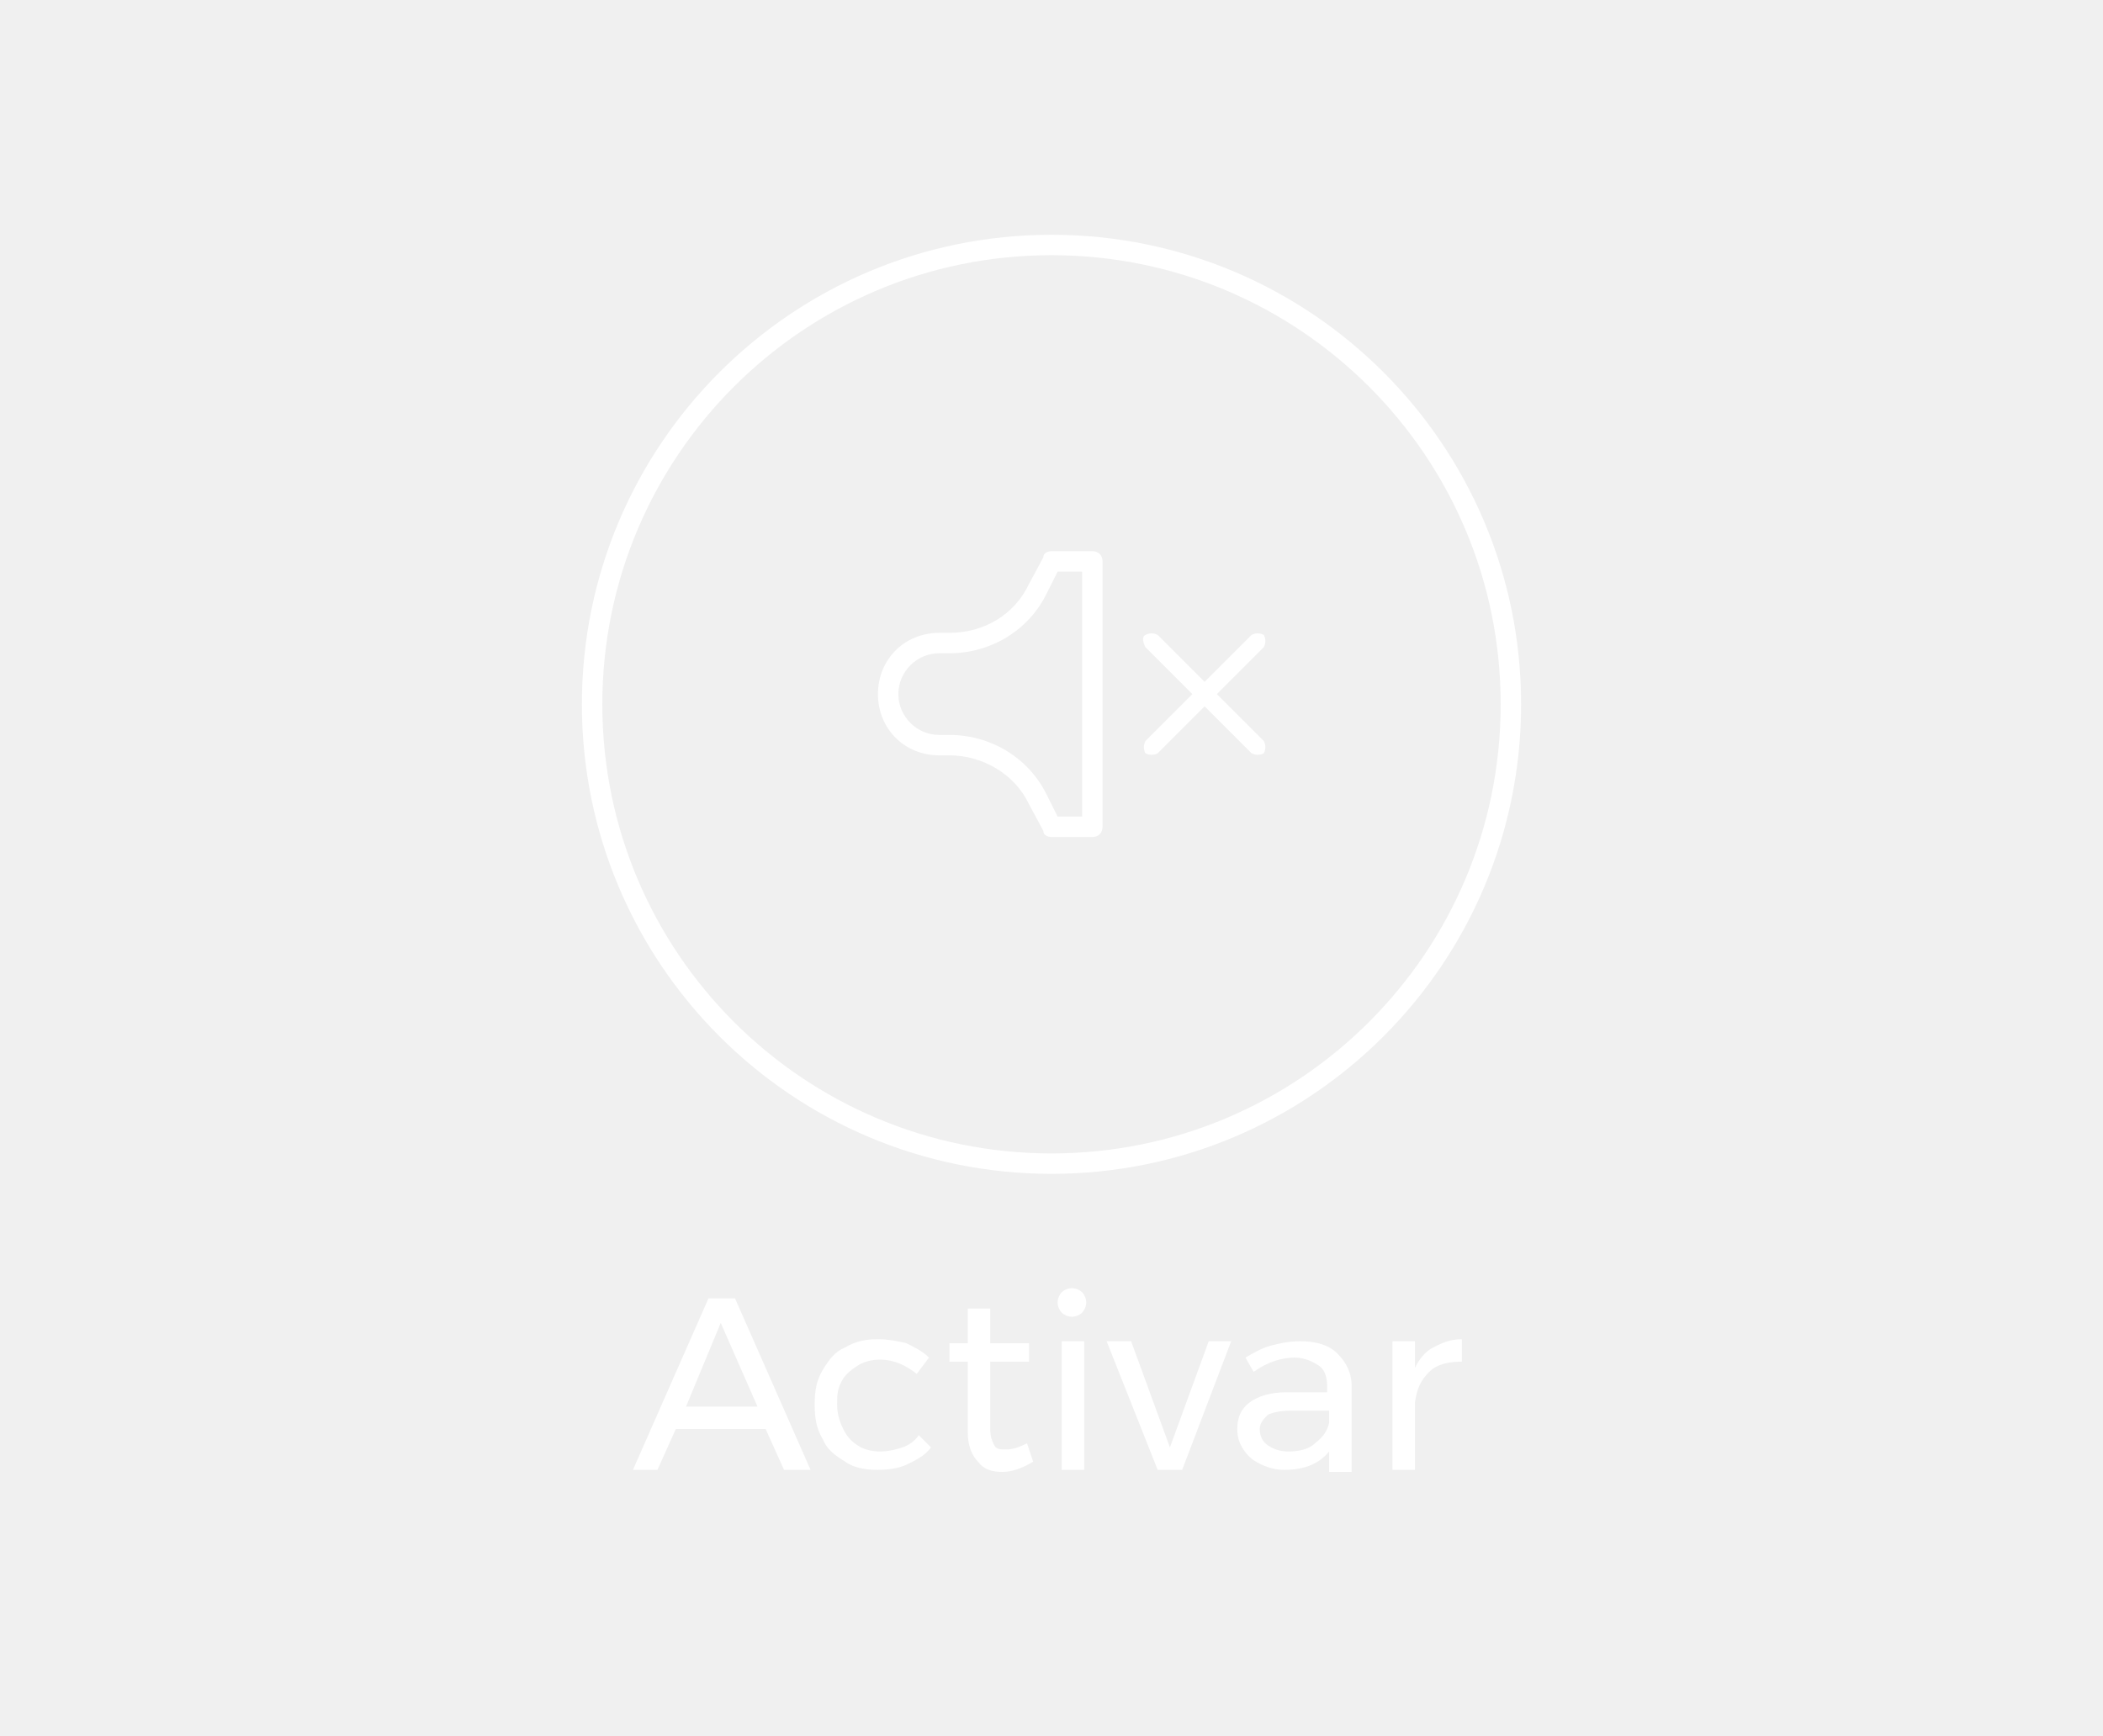
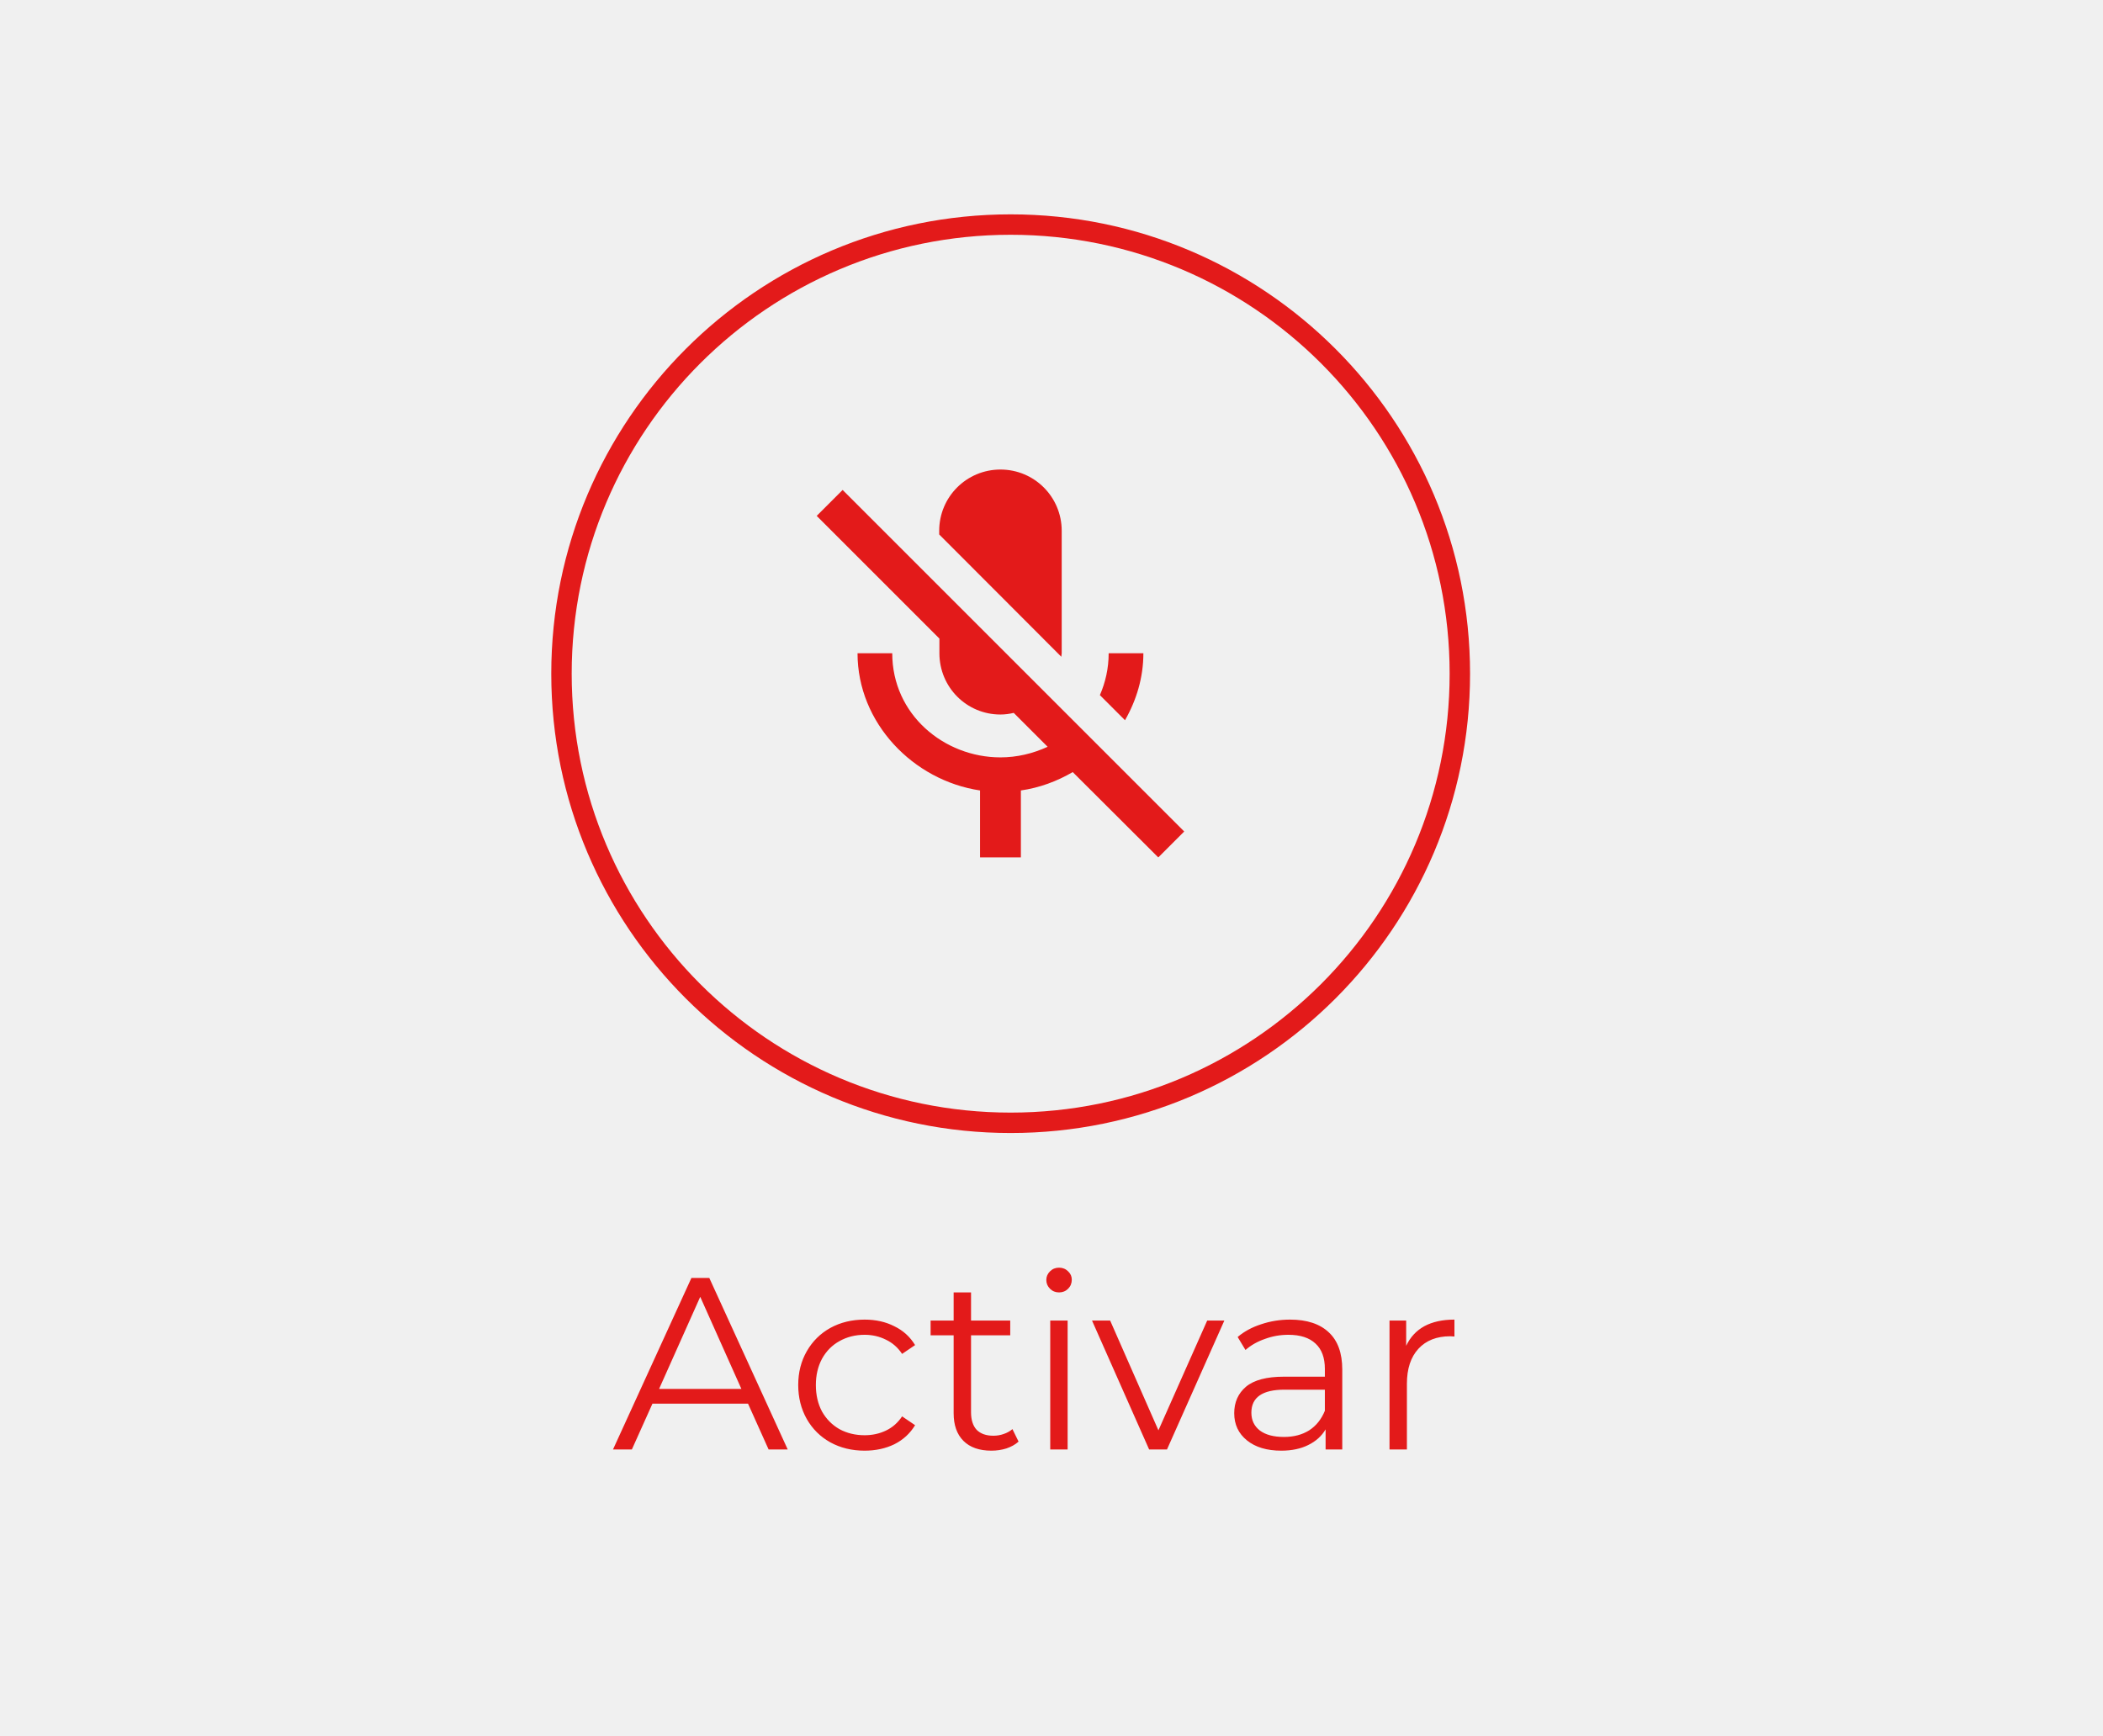
- <svg xmlns="http://www.w3.org/2000/svg" version="1.1" id="Capa_1" x="0px" y="0px" viewBox="0 0 103 85" style="enable-background:new 0 0 103 85;" xml:space="preserve">
-   <style type="text/css">
- 	.st0{fill:none;stroke:#FFFFFF;}
- 	.st1{fill-rule:evenodd;clip-rule:evenodd;fill:#FFFFFF;}
- 	.st2{enable-background:new    ;}
- 	.st3{fill:#FFFFFF;}
- </style>
-   <g id="mic-off">
-     <g id="Group-7" transform="translate(29, 12)">
-       <circle id="Background" class="st0" cx="22.5" cy="22.5" r="22.5" />
-       <g id="_x31_.-Icons-_x2F_-Line-_x2F_--add-item-alt-Copy-2" transform="translate(14, 15)">
-         <path id="volume-mid" class="st1" d="M11,0.5v13c0,0.3-0.2,0.5-0.5,0.5h-2c-0.2,0-0.4-0.1-0.4-0.3l-0.7-1.3     C6.7,10.9,5.1,10,3.5,10H3c-1.7,0-3-1.3-3-3s1.3-3,3-3h0.5c1.7,0,3.2-0.9,3.9-2.4l0.7-1.3C8.1,0.1,8.3,0,8.5,0h2     C10.8,0,11,0.2,11,0.5z M10,1H8.8L8.3,2C7.4,3.9,5.5,5,3.5,5H3C1.9,5,1,5.9,1,7s0.9,2,2,2h0.5c2,0,3.9,1.1,4.8,3l0.5,1H10V1z" />
-         <g id="_x5F_Icons-_x2F_-Close" transform="translate(13, 4)">
-           <g id="Close">
-             <path id="path-1_1_" class="st1" d="M0.1,5.9C0.3,6,0.5,6,0.7,5.9L3,3.6l2.3,2.3C5.5,6,5.7,6,5.9,5.9C6,5.7,6,5.5,5.9,5.3       L3.6,3l2.3-2.3C6,0.5,6,0.3,5.9,0.1C5.7,0,5.5,0,5.3,0.1L3,2.4L0.7,0.1C0.5,0,0.3,0,0.1,0.1S0,0.5,0.1,0.7L2.4,3L0.1,5.3       C0,5.5,0,5.7,0.1,5.9z" />
-           </g>
-         </g>
-       </g>
-     </g>
-     <g class="st2">
-       <path class="st3" d="M38.4,72l-0.9-2h-4.4l-0.9,2H31l3.7-8.4H36l3.7,8.4H38.4z M33.6,68.9h3.5l-1.8-4.1L33.6,68.9z" />
-       <path class="st3" d="M43.1,66.6c-0.4,0-0.8,0.1-1.1,0.3c-0.3,0.2-0.6,0.4-0.8,0.8S41,68.4,41,68.8c0,0.4,0.1,0.8,0.3,1.2    s0.4,0.6,0.7,0.8c0.3,0.2,0.7,0.3,1.1,0.3c0.4,0,0.8-0.1,1.1-0.2c0.3-0.1,0.6-0.3,0.8-0.6l0.6,0.6c-0.3,0.4-0.7,0.6-1.1,0.8    S43.6,72,43,72c-0.6,0-1.2-0.1-1.6-0.4c-0.5-0.3-0.9-0.6-1.1-1.1c-0.3-0.5-0.4-1-0.4-1.7s0.1-1.2,0.4-1.7c0.3-0.5,0.6-0.9,1.1-1.1    c0.5-0.3,1-0.4,1.6-0.4c0.5,0,1,0.1,1.4,0.2c0.4,0.2,0.8,0.4,1.1,0.7l-0.6,0.8C44.4,66.9,43.8,66.6,43.1,66.6z" />
-       <path class="st3" d="M50.6,71.6c-0.5,0.3-1,0.5-1.5,0.5c-0.5,0-0.9-0.1-1.2-0.5c-0.3-0.3-0.5-0.8-0.5-1.4v-3.5h-0.9v-0.9h0.9v-1.7    h1.1v1.7h1.9v0.9h-1.9V70c0,0.4,0.1,0.6,0.2,0.8c0.1,0.2,0.3,0.2,0.6,0.2c0.3,0,0.6-0.1,1-0.3L50.6,71.6z" />
-       <path class="st3" d="M53,63.3c0.1,0.1,0.2,0.3,0.2,0.5s-0.1,0.4-0.2,0.5c-0.1,0.1-0.3,0.2-0.5,0.2s-0.4-0.1-0.5-0.2    c-0.1-0.1-0.2-0.3-0.2-0.5s0.1-0.4,0.2-0.5s0.3-0.2,0.5-0.2S52.9,63.2,53,63.3z M52,65.7h1.1V72H52V65.7z" />
-       <path class="st3" d="M54.2,65.7h1.2l1.9,5.2l1.9-5.2h1.1L57.9,72h-1.2L54.2,65.7z" />
-       <path class="st3" d="M65.1,72v-0.9c-0.5,0.6-1.2,0.9-2.2,0.9c-0.4,0-0.8-0.1-1.2-0.3s-0.6-0.4-0.8-0.7c-0.2-0.3-0.3-0.6-0.3-1    c0-0.6,0.2-1,0.6-1.3s1-0.5,1.8-0.5h2v-0.3c0-0.4-0.1-0.8-0.4-1s-0.7-0.4-1.2-0.4c-0.6,0-1.3,0.2-2,0.7L61,66.5    c0.5-0.3,0.9-0.5,1.3-0.6c0.4-0.1,0.8-0.2,1.4-0.2c0.8,0,1.4,0.2,1.8,0.6c0.4,0.4,0.7,0.9,0.7,1.6l0,4.2H65.1z M64.4,70.7    c0.4-0.3,0.6-0.6,0.7-1v-0.6h-1.9c-0.5,0-0.9,0.1-1.1,0.2c-0.2,0.2-0.4,0.4-0.4,0.7c0,0.3,0.1,0.6,0.4,0.8s0.6,0.3,1,0.3    C63.6,71.1,64.1,71,64.4,70.7z" />
-       <path class="st3" d="M70.2,66c0.4-0.2,0.8-0.4,1.4-0.4v1.1c-0.6,0-1.2,0.1-1.6,0.5c-0.4,0.4-0.6,0.8-0.7,1.5V72h-1.1v-6.3h1.1V67    C69.5,66.6,69.8,66.2,70.2,66z" />
-     </g>
-   </g>
+ <svg xmlns="http://www.w3.org/2000/svg" width="103" height="85" viewBox="0 0 103 85" fill="none">
+   <path d="M36.636 68.756H31.956L30.948 71H30.024L33.864 62.6H34.74L38.58 71H37.644L36.636 68.756ZM36.312 68.036L34.296 63.524L32.28 68.036H36.312ZM42.347 71.06C41.723 71.06 41.163 70.924 40.667 70.652C40.179 70.38 39.795 70 39.515 69.512C39.235 69.016 39.095 68.46 39.095 67.844C39.095 67.228 39.235 66.676 39.515 66.188C39.795 65.7 40.179 65.32 40.667 65.048C41.163 64.776 41.723 64.64 42.347 64.64C42.891 64.64 43.375 64.748 43.799 64.964C44.231 65.172 44.571 65.48 44.819 65.888L44.183 66.32C43.975 66.008 43.711 65.776 43.391 65.624C43.071 65.464 42.723 65.384 42.347 65.384C41.891 65.384 41.479 65.488 41.111 65.696C40.751 65.896 40.467 66.184 40.259 66.56C40.059 66.936 39.959 67.364 39.959 67.844C39.959 68.332 40.059 68.764 40.259 69.14C40.467 69.508 40.751 69.796 41.111 70.004C41.479 70.204 41.891 70.304 42.347 70.304C42.723 70.304 43.071 70.228 43.391 70.076C43.711 69.924 43.975 69.692 44.183 69.38L44.819 69.812C44.571 70.22 44.231 70.532 43.799 70.748C43.367 70.956 42.883 71.06 42.347 71.06ZM49.887 70.616C49.727 70.76 49.527 70.872 49.287 70.952C49.055 71.024 48.811 71.06 48.555 71.06C47.963 71.06 47.507 70.9 47.187 70.58C46.867 70.26 46.707 69.808 46.707 69.224V65.408H45.579V64.688H46.707V63.308H47.559V64.688H49.479V65.408H47.559V69.176C47.559 69.552 47.651 69.84 47.835 70.04C48.027 70.232 48.299 70.328 48.651 70.328C48.827 70.328 48.995 70.3 49.155 70.244C49.323 70.188 49.467 70.108 49.587 70.004L49.887 70.616ZM51.438 64.688H52.29V71H51.438V64.688ZM51.87 63.308C51.694 63.308 51.546 63.248 51.426 63.128C51.306 63.008 51.246 62.864 51.246 62.696C51.246 62.536 51.306 62.396 51.426 62.276C51.546 62.156 51.694 62.096 51.87 62.096C52.046 62.096 52.194 62.156 52.314 62.276C52.434 62.388 52.494 62.524 52.494 62.684C52.494 62.86 52.434 63.008 52.314 63.128C52.194 63.248 52.046 63.308 51.87 63.308ZM59.965 64.688L57.157 71H56.281L53.485 64.688H54.373L56.737 70.064L59.125 64.688H59.965ZM63.185 64.64C64.009 64.64 64.641 64.848 65.081 65.264C65.521 65.672 65.741 66.28 65.741 67.088V71H64.925V70.016C64.733 70.344 64.449 70.6 64.073 70.784C63.705 70.968 63.265 71.06 62.753 71.06C62.049 71.06 61.489 70.892 61.073 70.556C60.657 70.22 60.449 69.776 60.449 69.224C60.449 68.688 60.641 68.256 61.025 67.928C61.417 67.6 62.037 67.436 62.885 67.436H64.889V67.052C64.889 66.508 64.737 66.096 64.433 65.816C64.129 65.528 63.685 65.384 63.101 65.384C62.701 65.384 62.317 65.452 61.949 65.588C61.581 65.716 61.265 65.896 61.001 66.128L60.617 65.492C60.937 65.22 61.321 65.012 61.769 64.868C62.217 64.716 62.689 64.64 63.185 64.64ZM62.885 70.388C63.365 70.388 63.777 70.28 64.121 70.064C64.465 69.84 64.721 69.52 64.889 69.104V68.072H62.909C61.829 68.072 61.289 68.448 61.289 69.2C61.289 69.568 61.429 69.86 61.709 70.076C61.989 70.284 62.381 70.388 62.885 70.388ZM68.871 65.924C69.071 65.5 69.367 65.18 69.759 64.964C70.159 64.748 70.651 64.64 71.235 64.64V65.468L71.031 65.456C70.367 65.456 69.847 65.66 69.471 66.068C69.095 66.476 68.907 67.048 68.907 67.784V71H68.055V64.688H68.871V65.924Z" fill="#E31A1A" />
+   <path d="M49.5 55C61.65 55 71.5 45.15 71.5 33C71.5 20.85 61.65 11 49.5 11C37.35 11 27.5 20.85 27.5 33C27.5 45.15 37.35 55 49.5 55Z" stroke="#E31A1A" />
+   <path d="M56 32H54.3C54.3 32.74 54.14 33.43 53.87 34.05L55.1 35.28C55.66 34.3 56 33.19 56 32V32ZM51.98 32.17C51.98 32.11 52 32.06 52 32V26C52 24.34 50.66 23 49 23C47.34 23 46 24.34 46 26V26.18L51.98 32.17ZM41.27 24L40 25.27L46.01 31.28V32C46.01 33.66 47.34 35 49 35C49.22 35 49.44 34.97 49.65 34.92L51.31 36.58C50.6 36.91 49.81 37.1 49 37.1C46.24 37.1 43.7 35 43.7 32H42C42 35.41 44.72 38.23 48 38.72V42H50V38.72C50.91 38.59 51.77 38.27 52.54 37.82L56.73 42L58 40.73L41.27 24Z" fill="#E31A1A" />
</svg>
